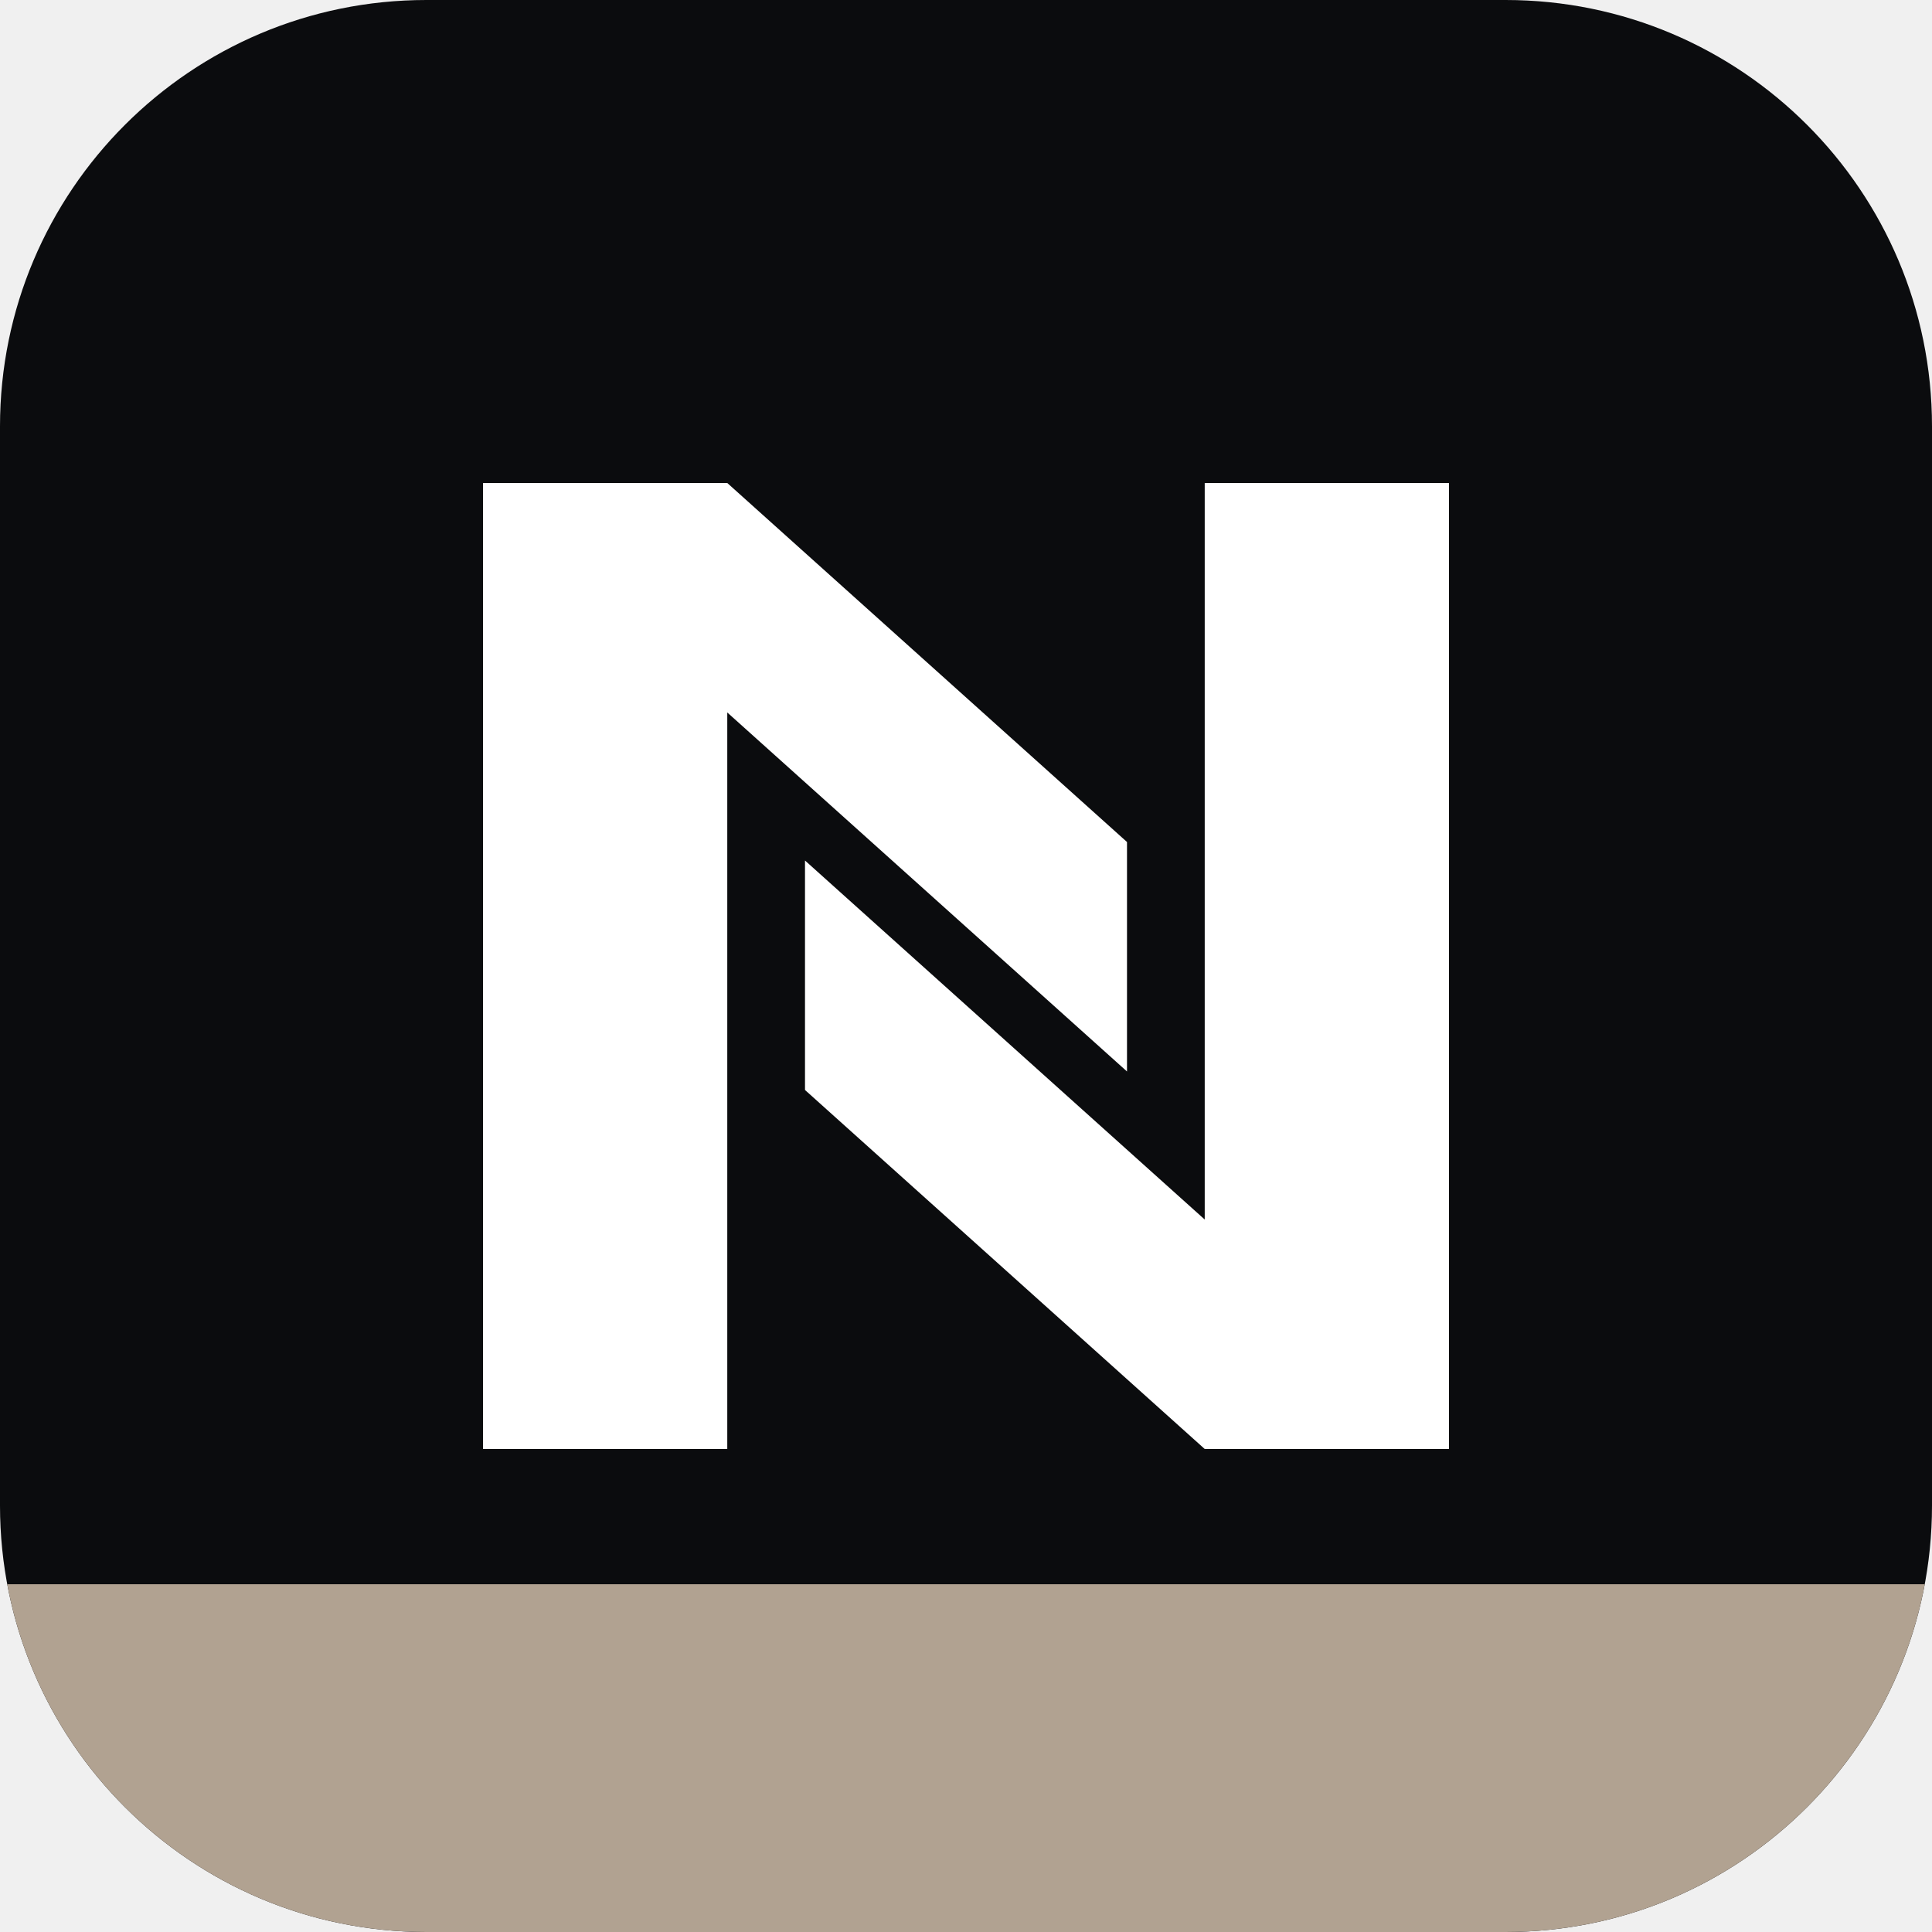
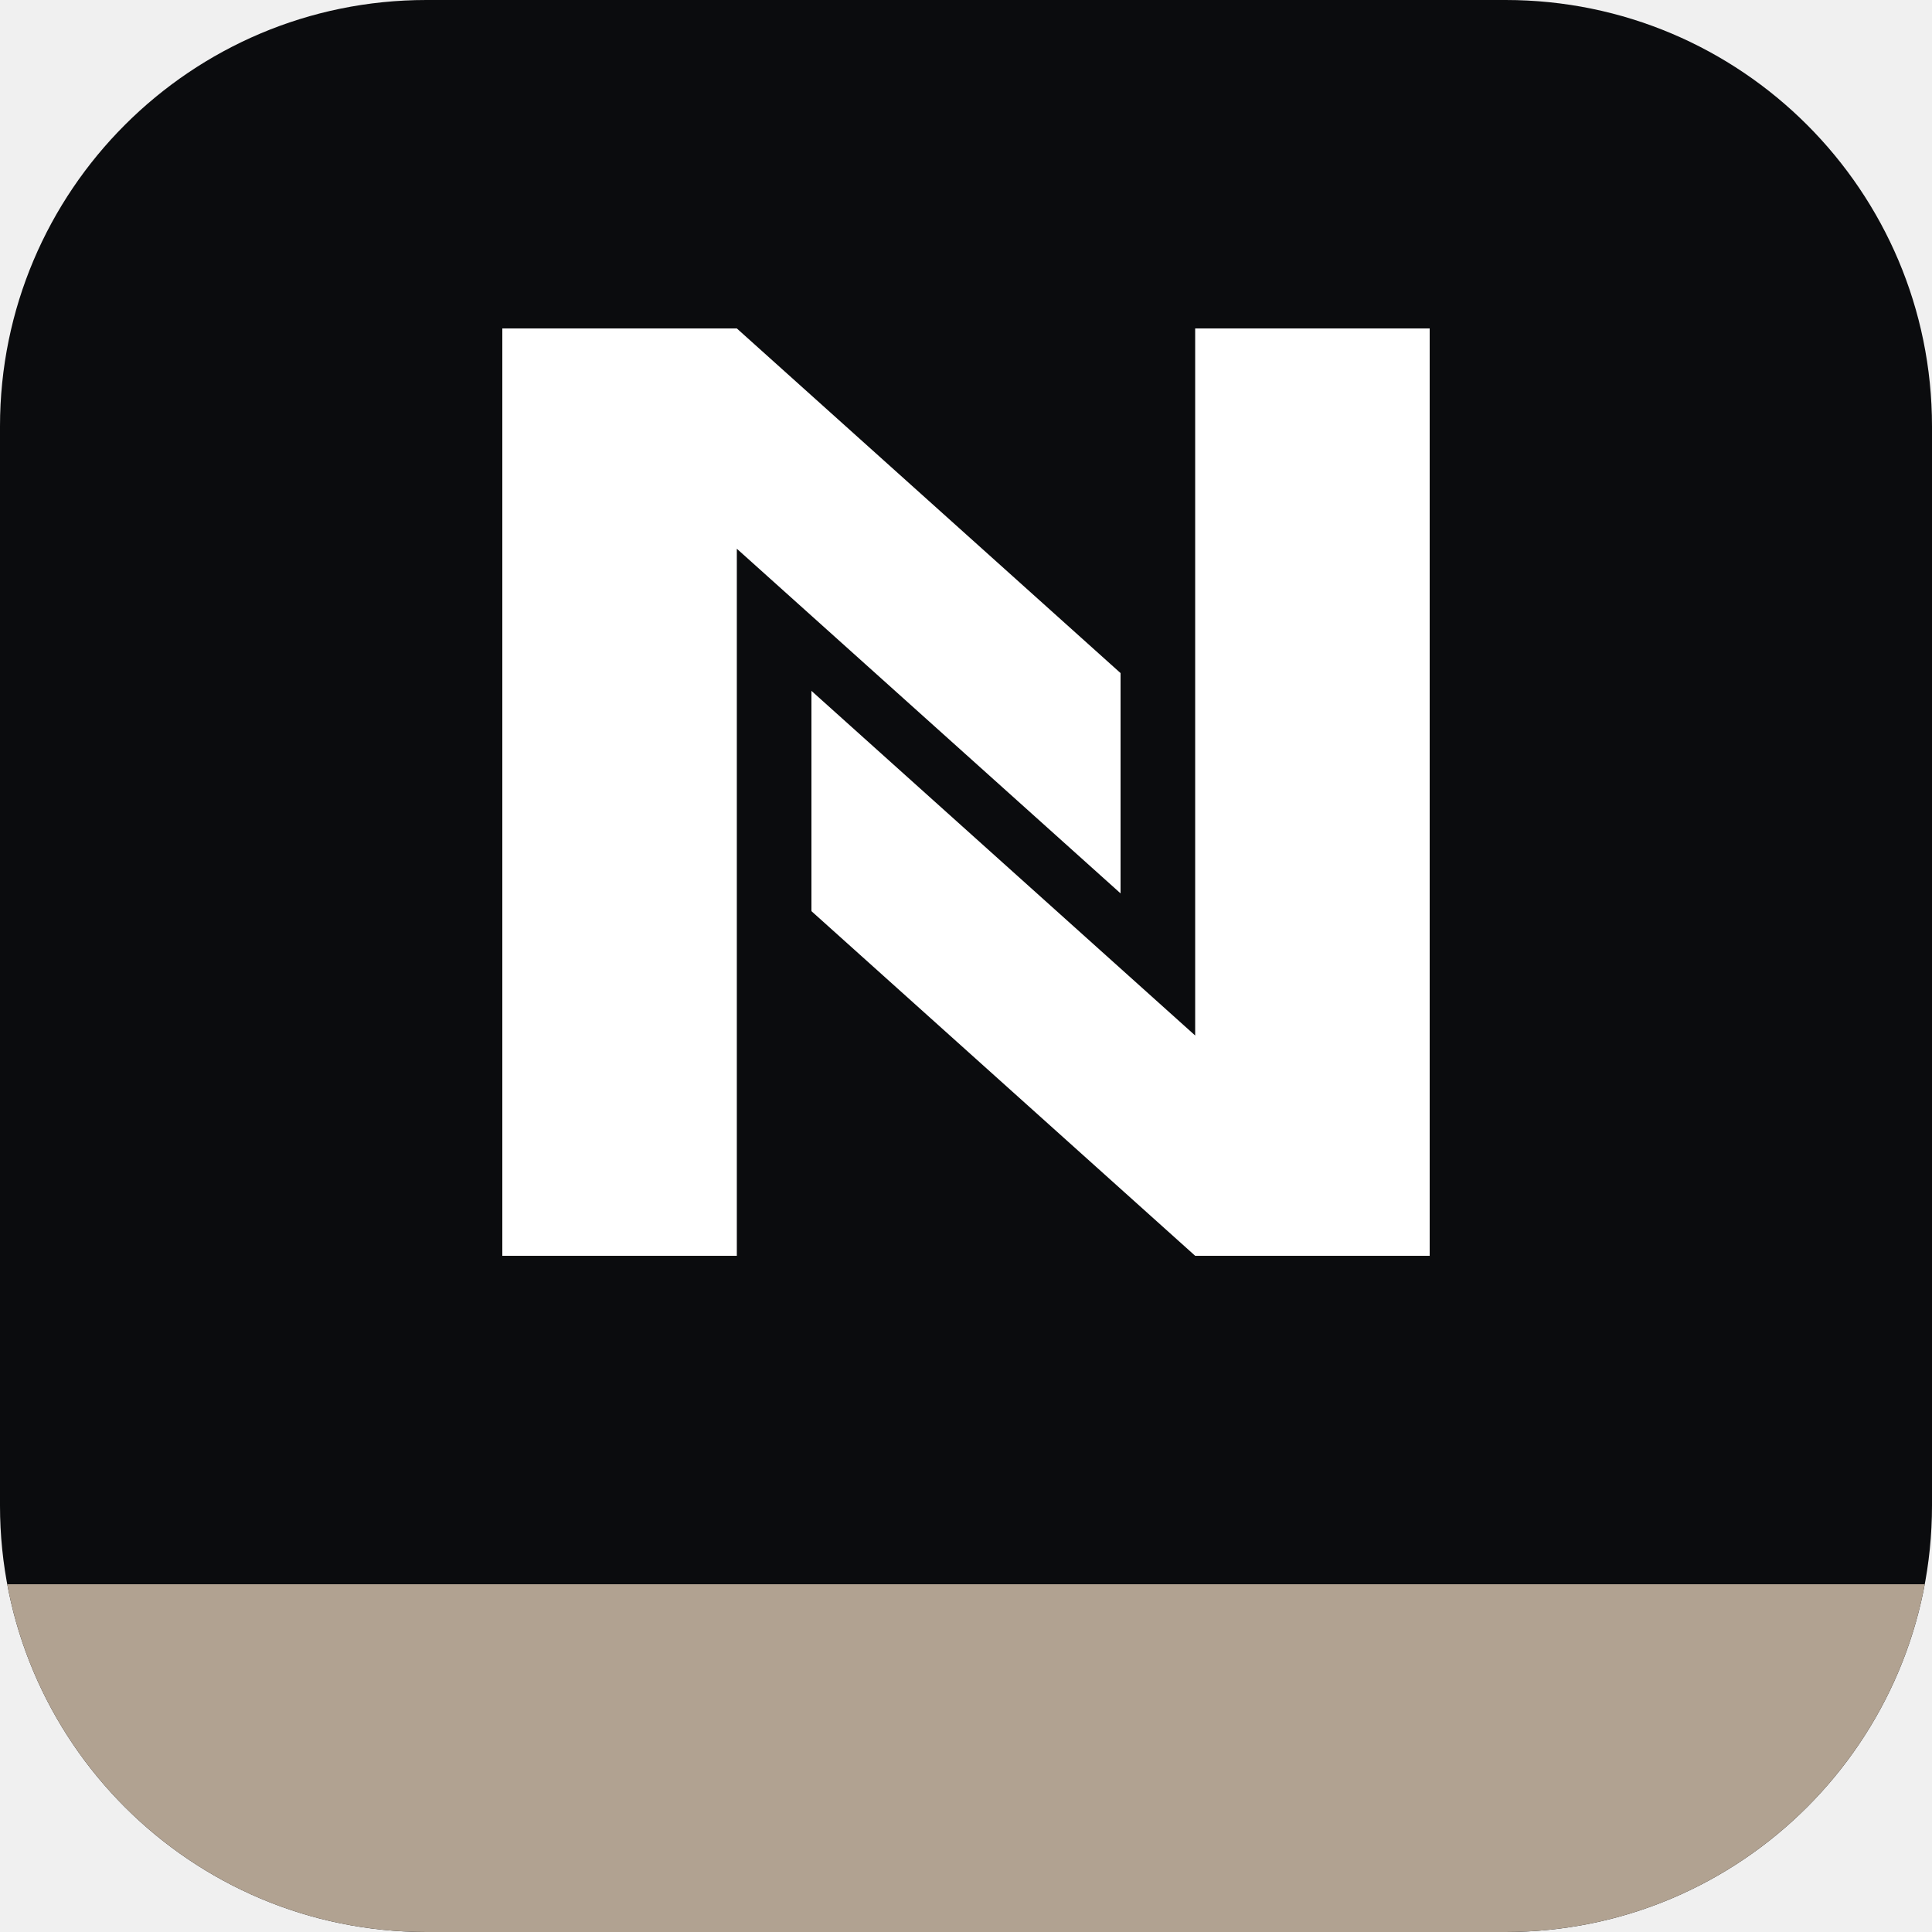
<svg xmlns="http://www.w3.org/2000/svg" viewBox="0 0 512 512" width="512" height="512">
  <defs>
    <clipPath id="p">
      <rect width="512" height="512" rx="113" />
    </clipPath>
  </defs>
  <g clip-path="url(#p)">
    <rect width="512" height="512" fill="#0B0C0E" />
    <rect y="419.84" width="512" height="92.16" fill="#B1A291" />
  </g>
-   <g transform="translate(128 128) scale(0.98084)" fill="#FFFFFF">
+   <g transform="translate(133.12 87.04) scale(0.94161)" fill="#FFFFFF">
    <path d="M0 0 L66 0 L174 97 L174 159 L66 62 L66 261 L0 261 Z" />
    <path d="M261 0 L261 261 L195 261 L87 164 L87 102 L195 199 L195 0 Z" />
  </g>
</svg>
